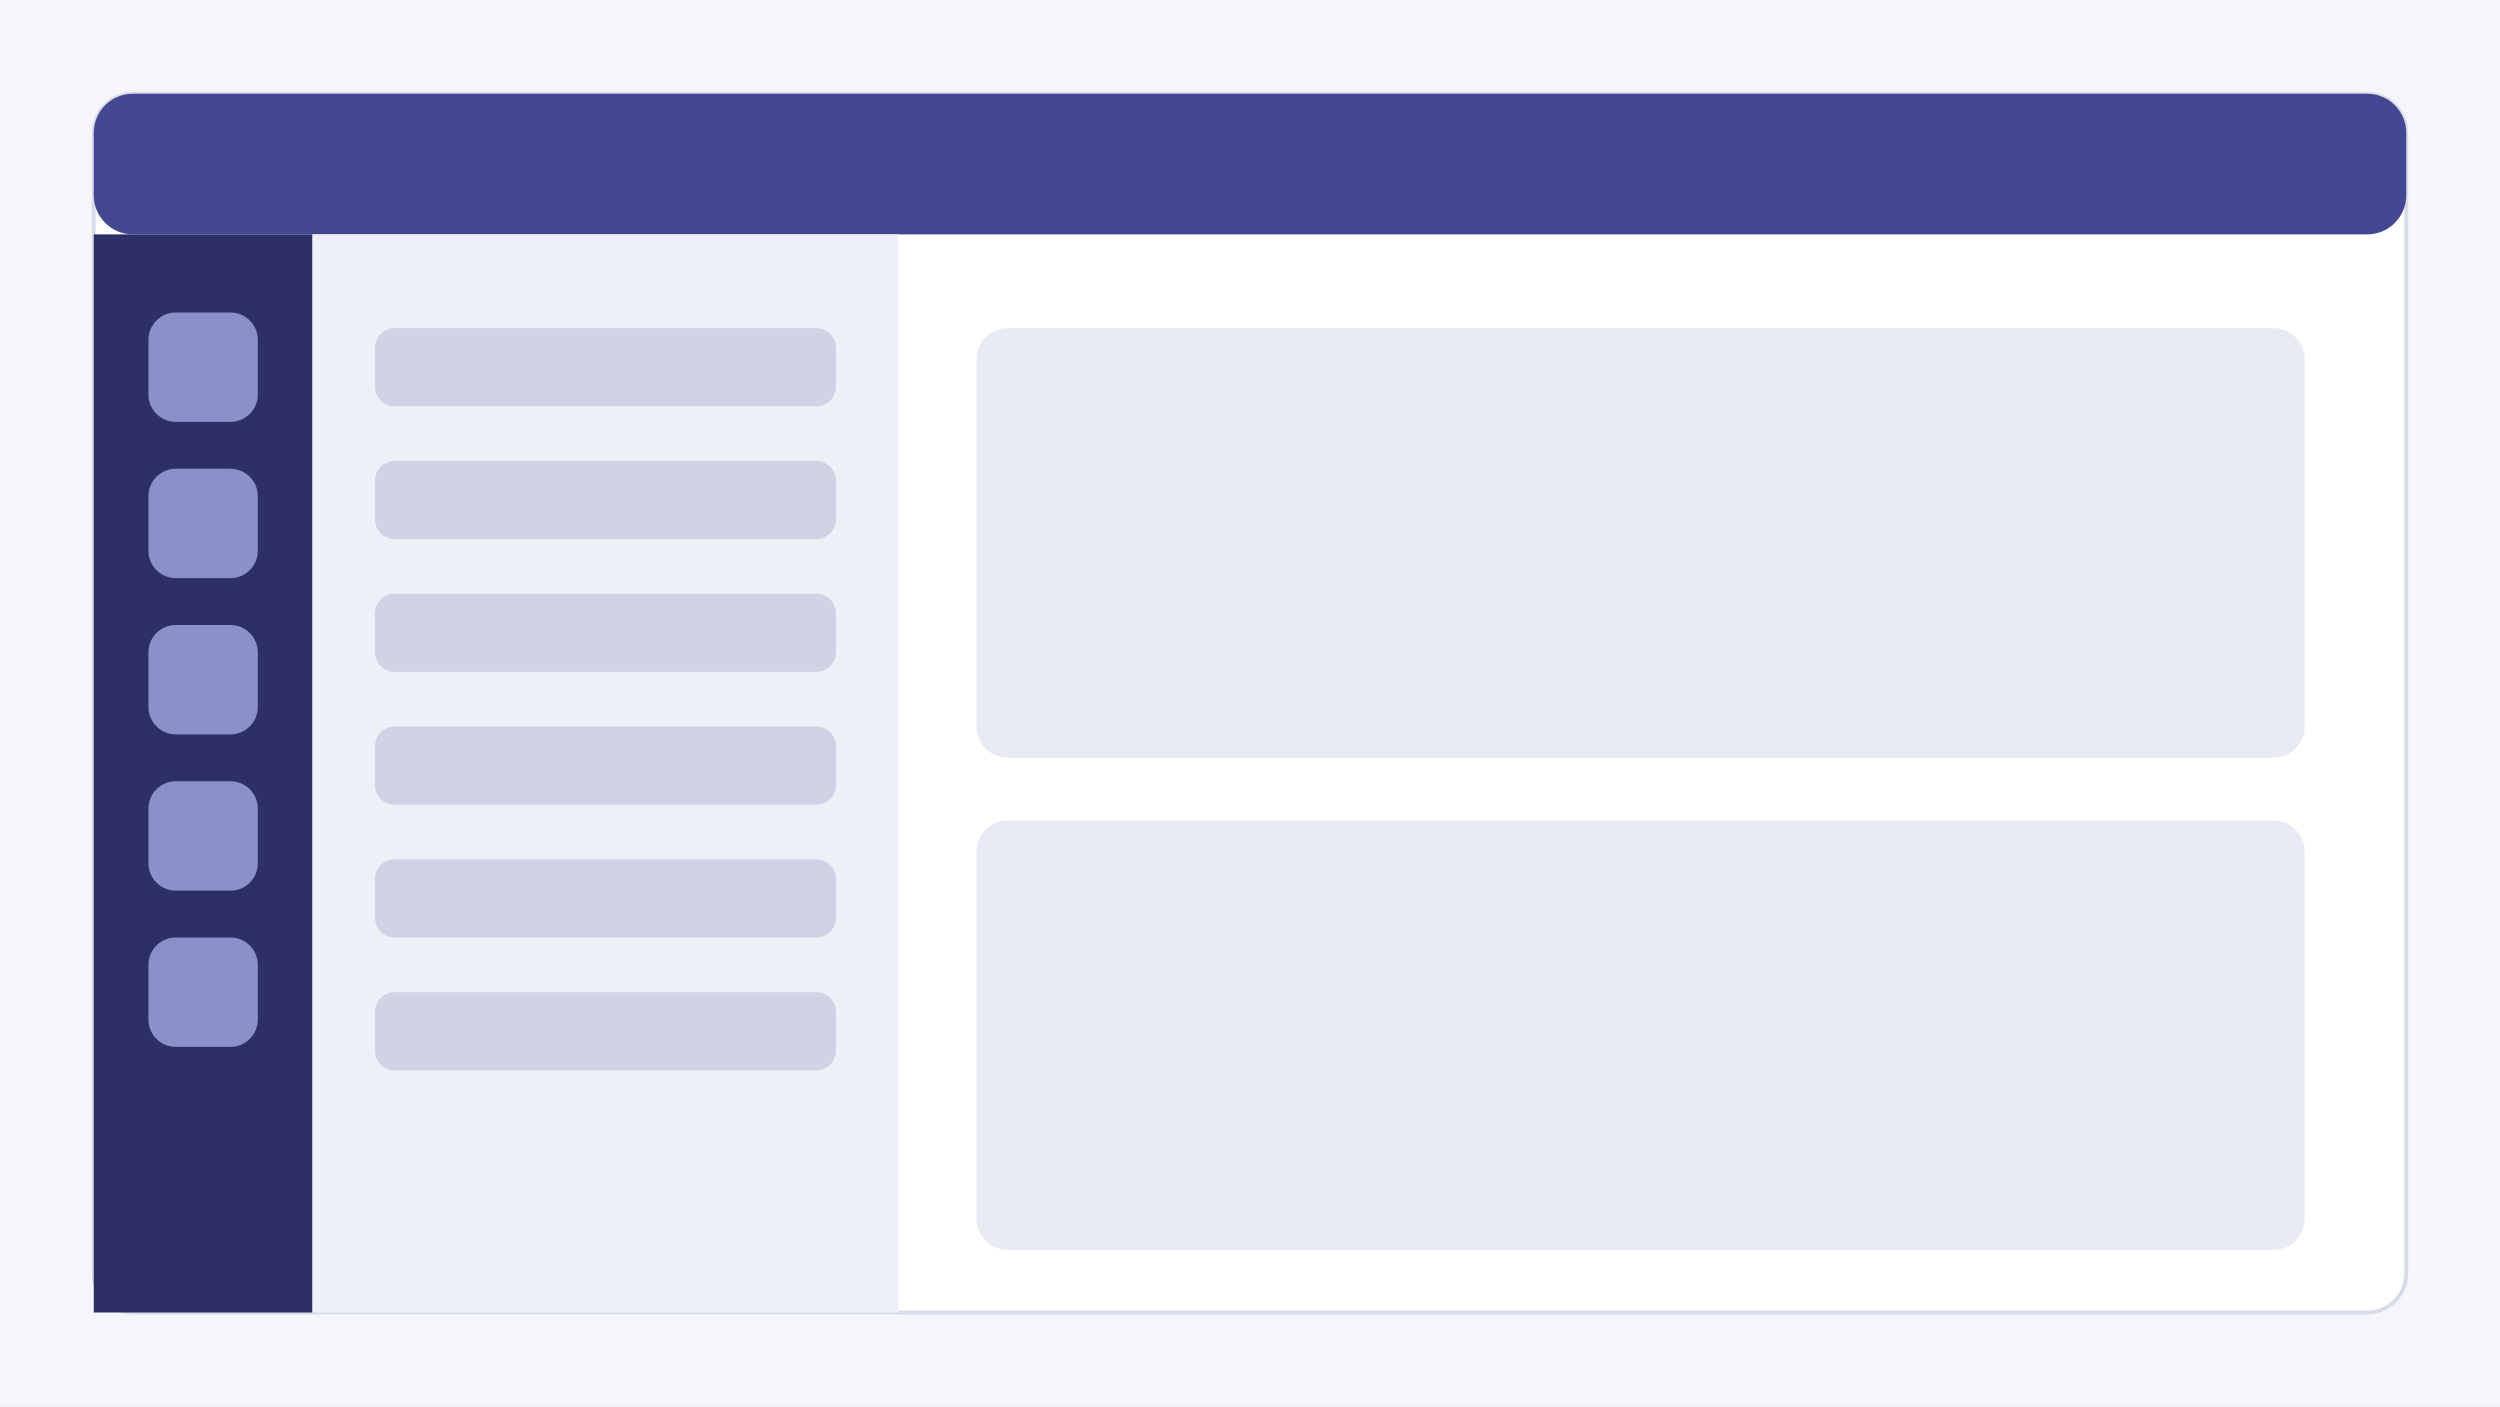
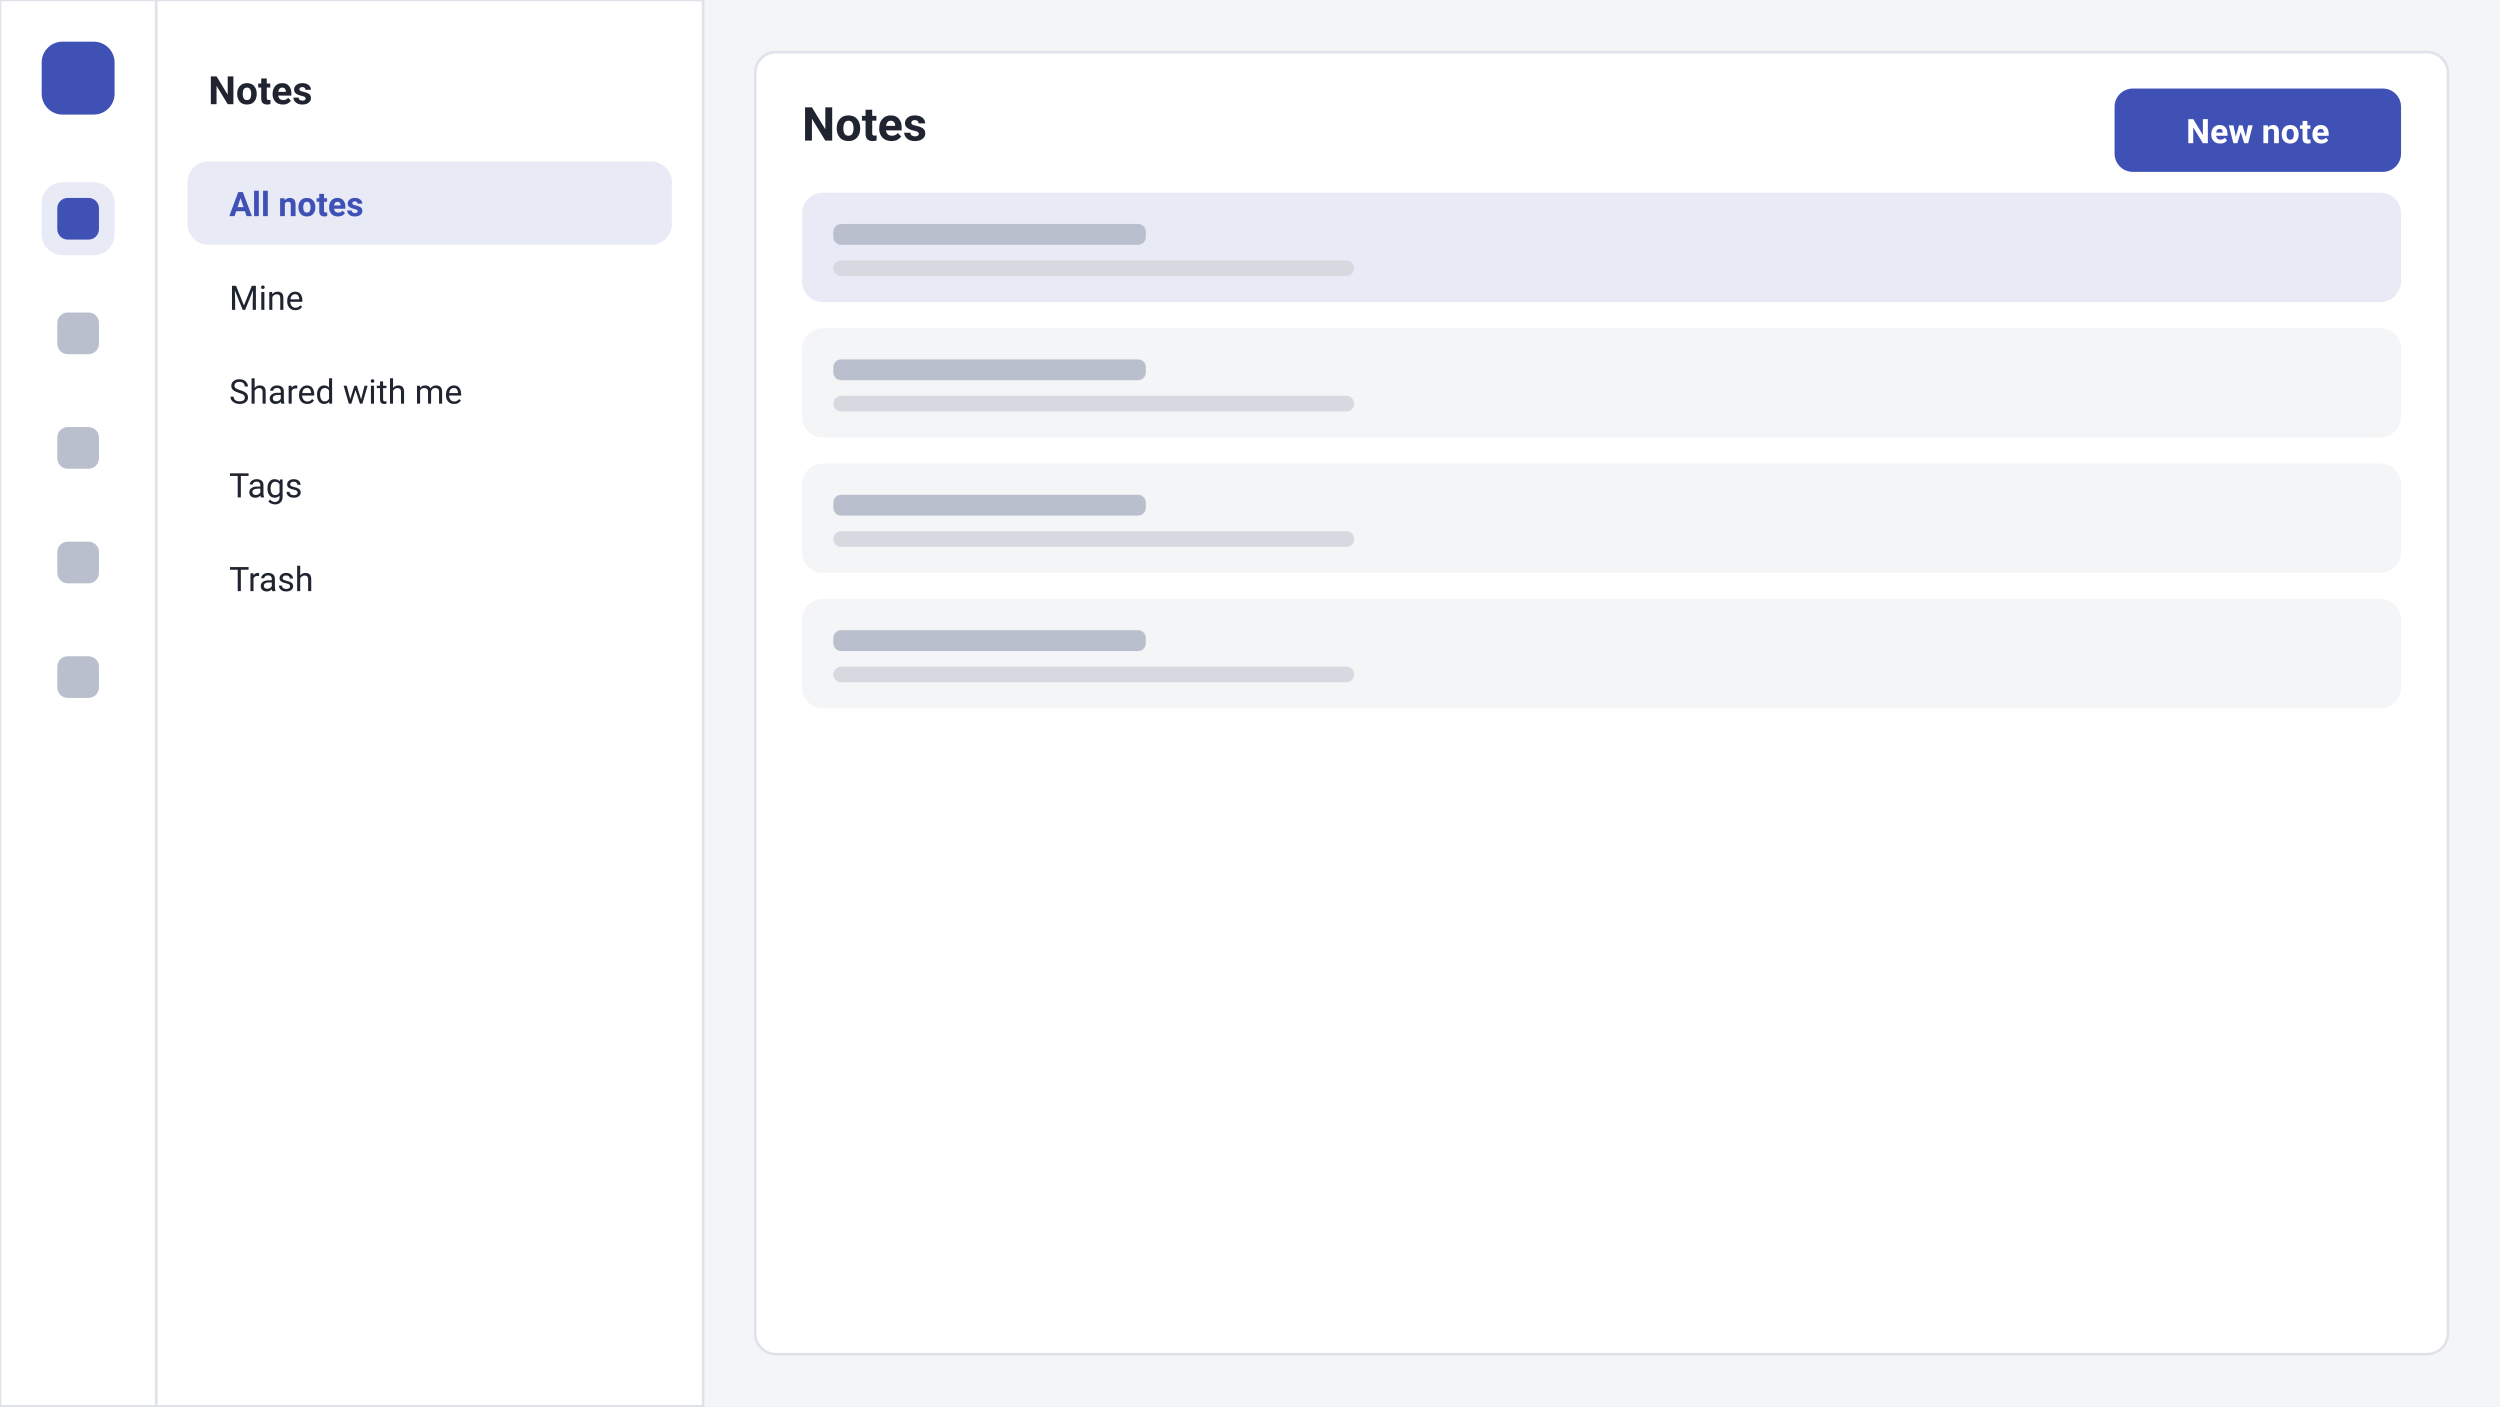
- <svg xmlns="http://www.w3.org/2000/svg" viewBox="0 0 640 360" role="img" aria-label="Project layout">
-   <rect width="640" height="360" fill="#f5f6fb" />
-   <rect x="24" y="24" width="592" height="312" rx="10" fill="#fff" stroke="#d8dbe8" />
-   <rect x="24" y="24" width="592" height="36" rx="10" fill="#444791" />
-   <rect x="24" y="60" width="56" height="276" fill="#2d3067" />
-   <rect x="80" y="60" width="150" height="276" fill="#eef0f8" />
-   <rect x="96" y="84" width="118" height="20" rx="5" fill="#cfd3e4" />
-   <rect x="96" y="118" width="118" height="20" rx="5" fill="#cfd3e4" />
-   <rect x="96" y="152" width="118" height="20" rx="5" fill="#cfd3e4" />
-   <rect x="96" y="186" width="118" height="20" rx="5" fill="#cfd3e4" />
-   <rect x="96" y="220" width="118" height="20" rx="5" fill="#cfd3e4" />
-   <rect x="96" y="254" width="118" height="20" rx="5" fill="#cfd3e4" />
-   <rect x="38" y="80" width="28" height="28" rx="7" fill="#8b90c9" />
-   <rect x="38" y="120" width="28" height="28" rx="7" fill="#8b90c9" />
-   <rect x="38" y="160" width="28" height="28" rx="7" fill="#8b90c9" />
-   <rect x="38" y="200" width="28" height="28" rx="7" fill="#8b90c9" />
-   <rect x="38" y="240" width="28" height="28" rx="7" fill="#8b90c9" />
-   <rect x="250" y="84" width="340" height="110" rx="8" fill="#e9ebf4" />
-   <rect x="250" y="210" width="340" height="110" rx="8" fill="#e9ebf4" />
-   <text x="320" y="352" text-anchor="middle" font-family="sans-serif" font-size="0" />
+ <svg xmlns="http://www.w3.org/2000/svg" viewBox="0 0 960 540" role="img" aria-label="Project layout" font-family="Segoe UI, Roboto, Helvetica, Arial, sans-serif">
+   <rect width="960" height="540" fill="#f4f5f7" />
+   <rect x="0" y="0" width="60" height="540" rx="0" fill="#fff" stroke="#dfe2e8" />
+   <rect x="16" y="16" width="28" height="28" rx="8" fill="#3f51b5" />
+   <rect x="16" y="70" width="28" height="28" rx="8" fill="#e8eaf6" />
+   <rect x="22" y="76" width="16" height="16" rx="4" fill="#3f51b5" />
+   <rect x="22" y="120" width="16" height="16" rx="4" fill="#b9bfcc" />
+   <rect x="22" y="164" width="16" height="16" rx="4" fill="#b9bfcc" />
+   <rect x="22" y="208" width="16" height="16" rx="4" fill="#b9bfcc" />
+   <rect x="22" y="252" width="16" height="16" rx="4" fill="#b9bfcc" />
+   <rect x="60" y="0" width="210" height="540" rx="0" fill="#fff" stroke="#dfe2e8" />
+   <text x="80" y="40" font-size="15" fill="#1f2430" font-weight="600">Notes</text>
+   <rect x="72" y="62" width="186" height="32" rx="8" fill="#e8eaf6" />
+   <text x="88" y="83" font-size="13" fill="#3f51b5" font-weight="600">All notes</text>
+   <text x="88" y="119" font-size="13" fill="#1f2430">Mine</text>
+   <text x="88" y="155" font-size="13" fill="#1f2430">Shared with me</text>
+   <text x="88" y="191" font-size="13" fill="#1f2430">Tags</text>
+   <text x="88" y="227" font-size="13" fill="#1f2430">Trash</text>
+   <rect x="290" y="20" width="650" height="500" rx="8" fill="#ffffff" stroke="#dfe2e8" />
+   <text x="308" y="54" font-size="18" fill="#1f2430" font-weight="600">Notes</text>
+   <rect x="308" y="74" width="614" height="42" rx="8" fill="#e8eaf6" />
+   <rect x="320" y="86" width="120" height="8" rx="3" fill="#b9bfcc" />
+   <rect x="320" y="100" width="200" height="6" rx="3" fill="#d6d9e0" />
+   <rect x="308" y="126" width="614" height="42" rx="8" fill="#f4f5f7" />
+   <rect x="320" y="138" width="120" height="8" rx="3" fill="#b9bfcc" />
+   <rect x="320" y="152" width="200" height="6" rx="3" fill="#d6d9e0" />
+   <rect x="308" y="178" width="614" height="42" rx="8" fill="#f4f5f7" />
+   <rect x="320" y="190" width="120" height="8" rx="3" fill="#b9bfcc" />
+   <rect x="320" y="204" width="200" height="6" rx="3" fill="#d6d9e0" />
+   <rect x="308" y="230" width="614" height="42" rx="8" fill="#f4f5f7" />
+   <rect x="320" y="242" width="120" height="8" rx="3" fill="#b9bfcc" />
+   <rect x="320" y="256" width="200" height="6" rx="3" fill="#d6d9e0" />
+   <rect x="812" y="34" width="110" height="32" rx="7" fill="#3f51b5" />
+   <text x="867" y="55" font-size="13" fill="#fff" font-weight="600" text-anchor="middle">New note</text>
</svg>
